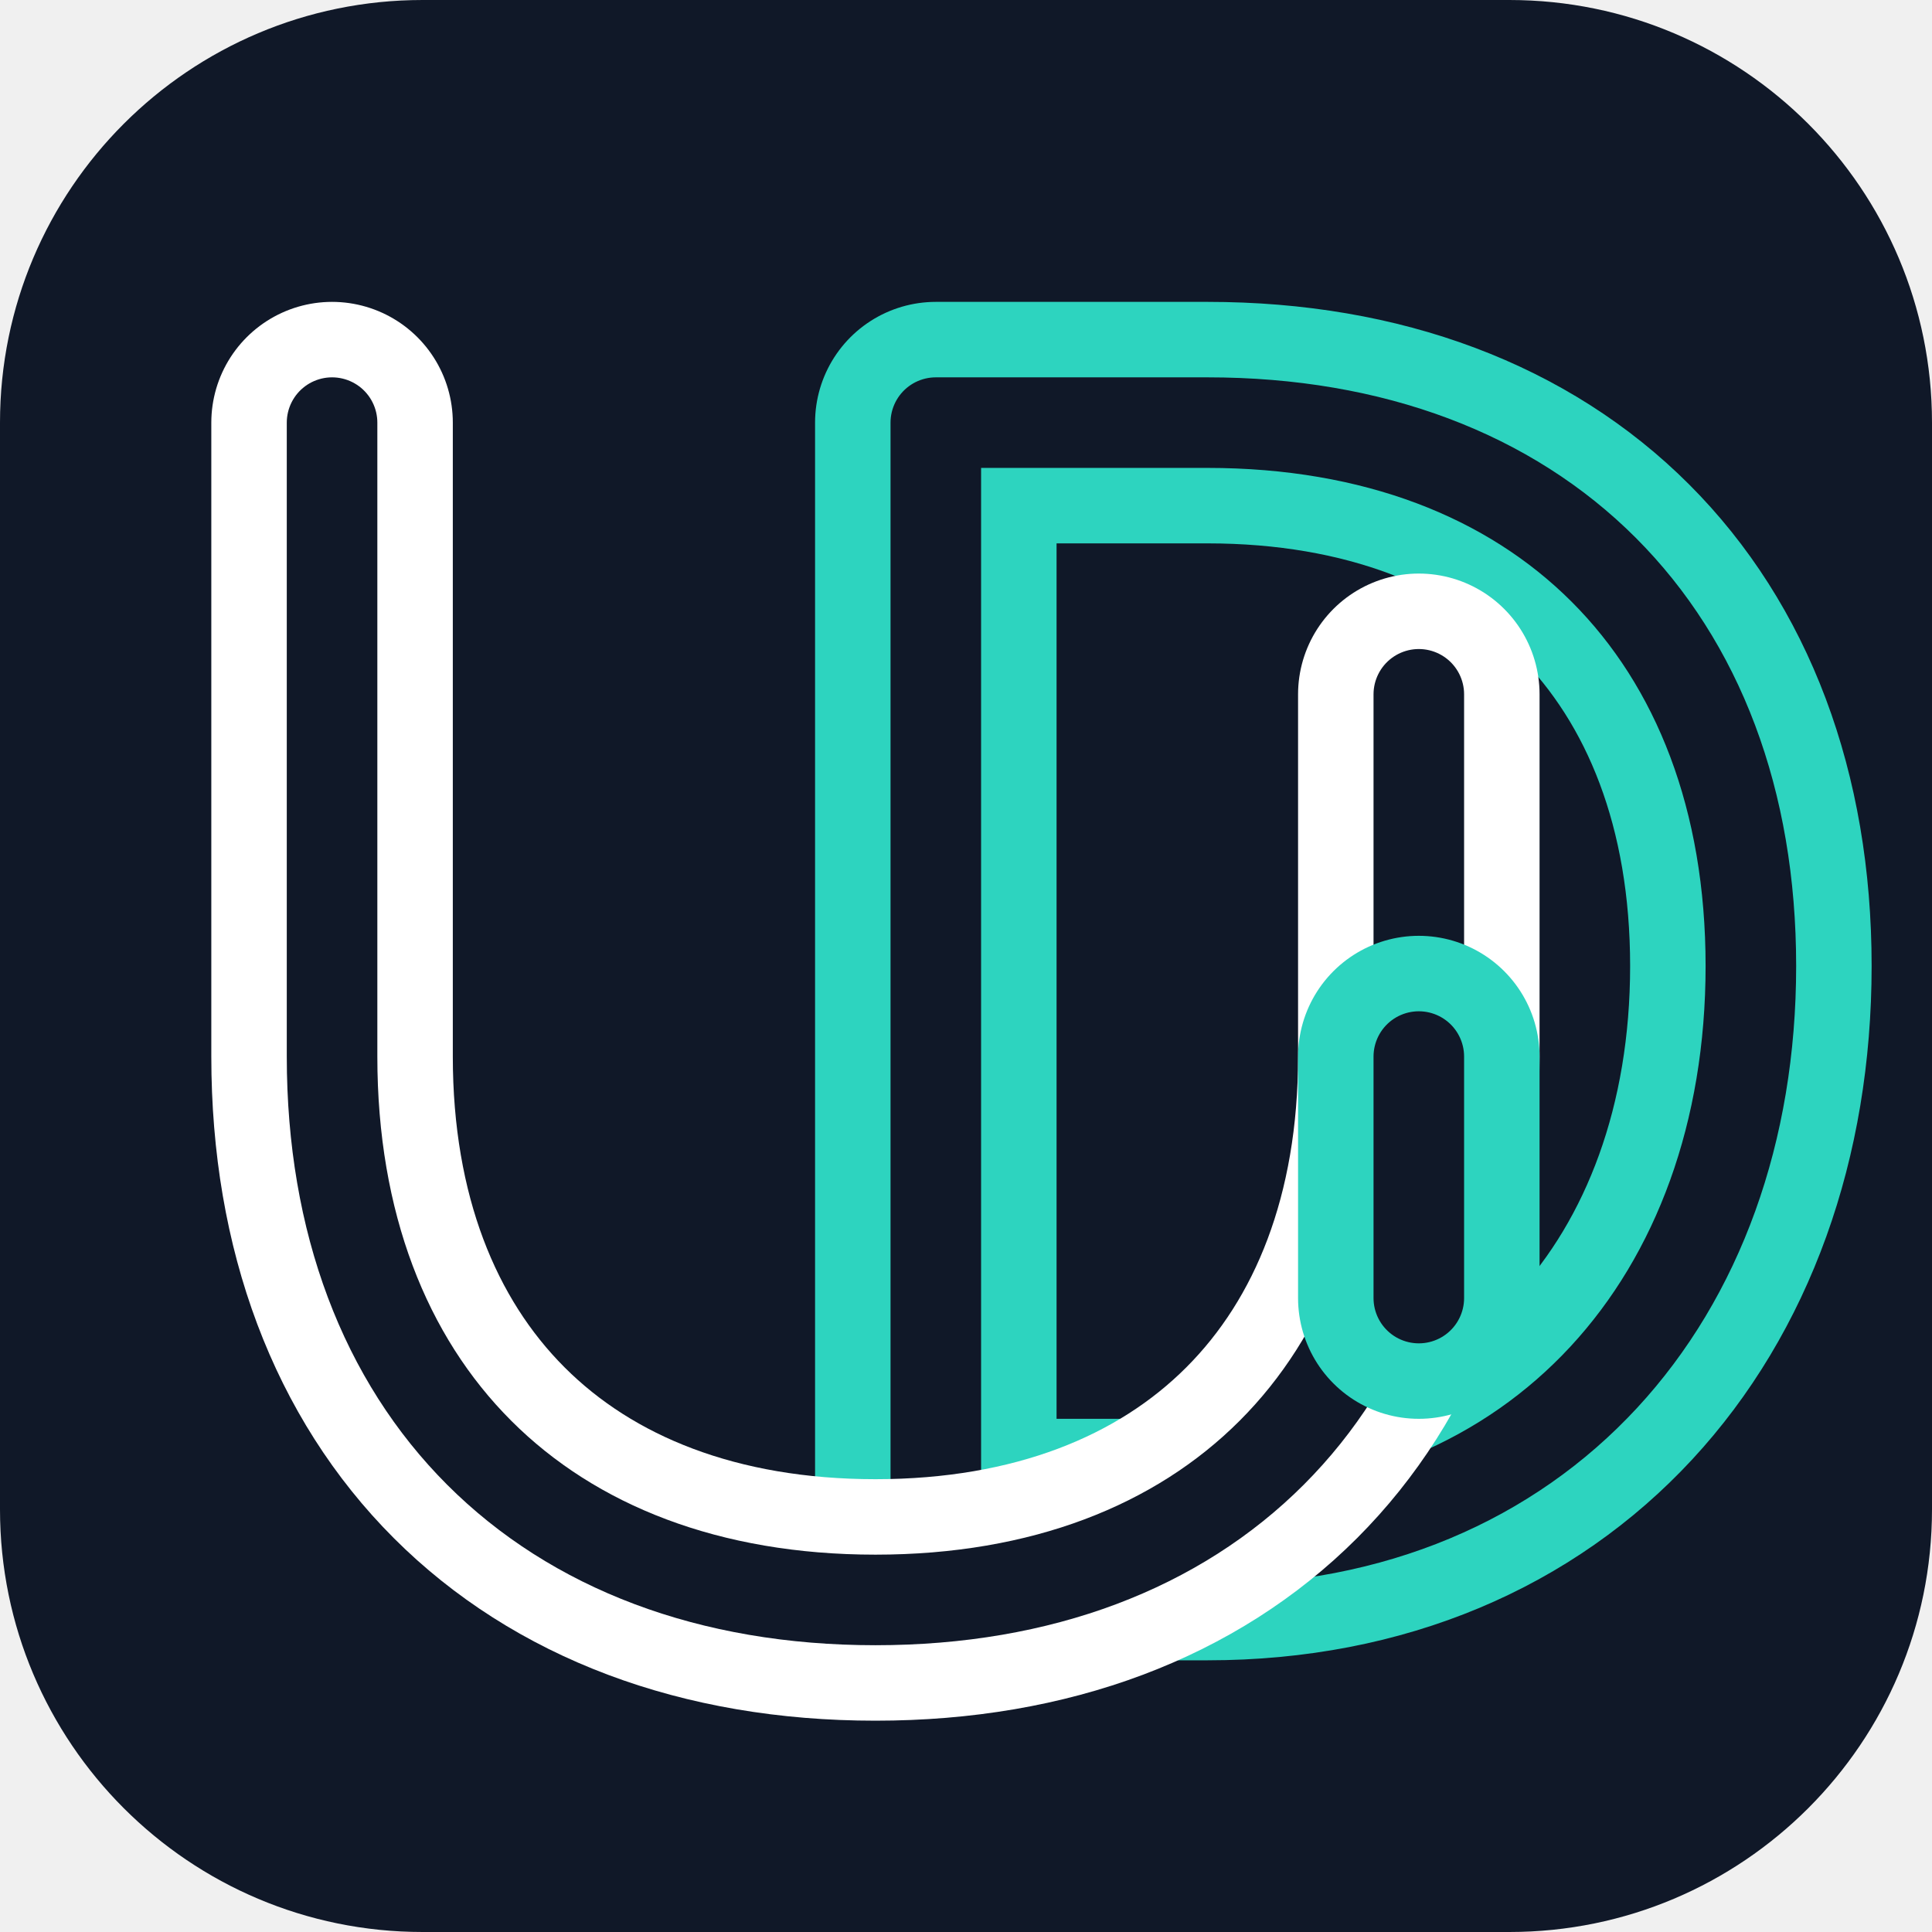
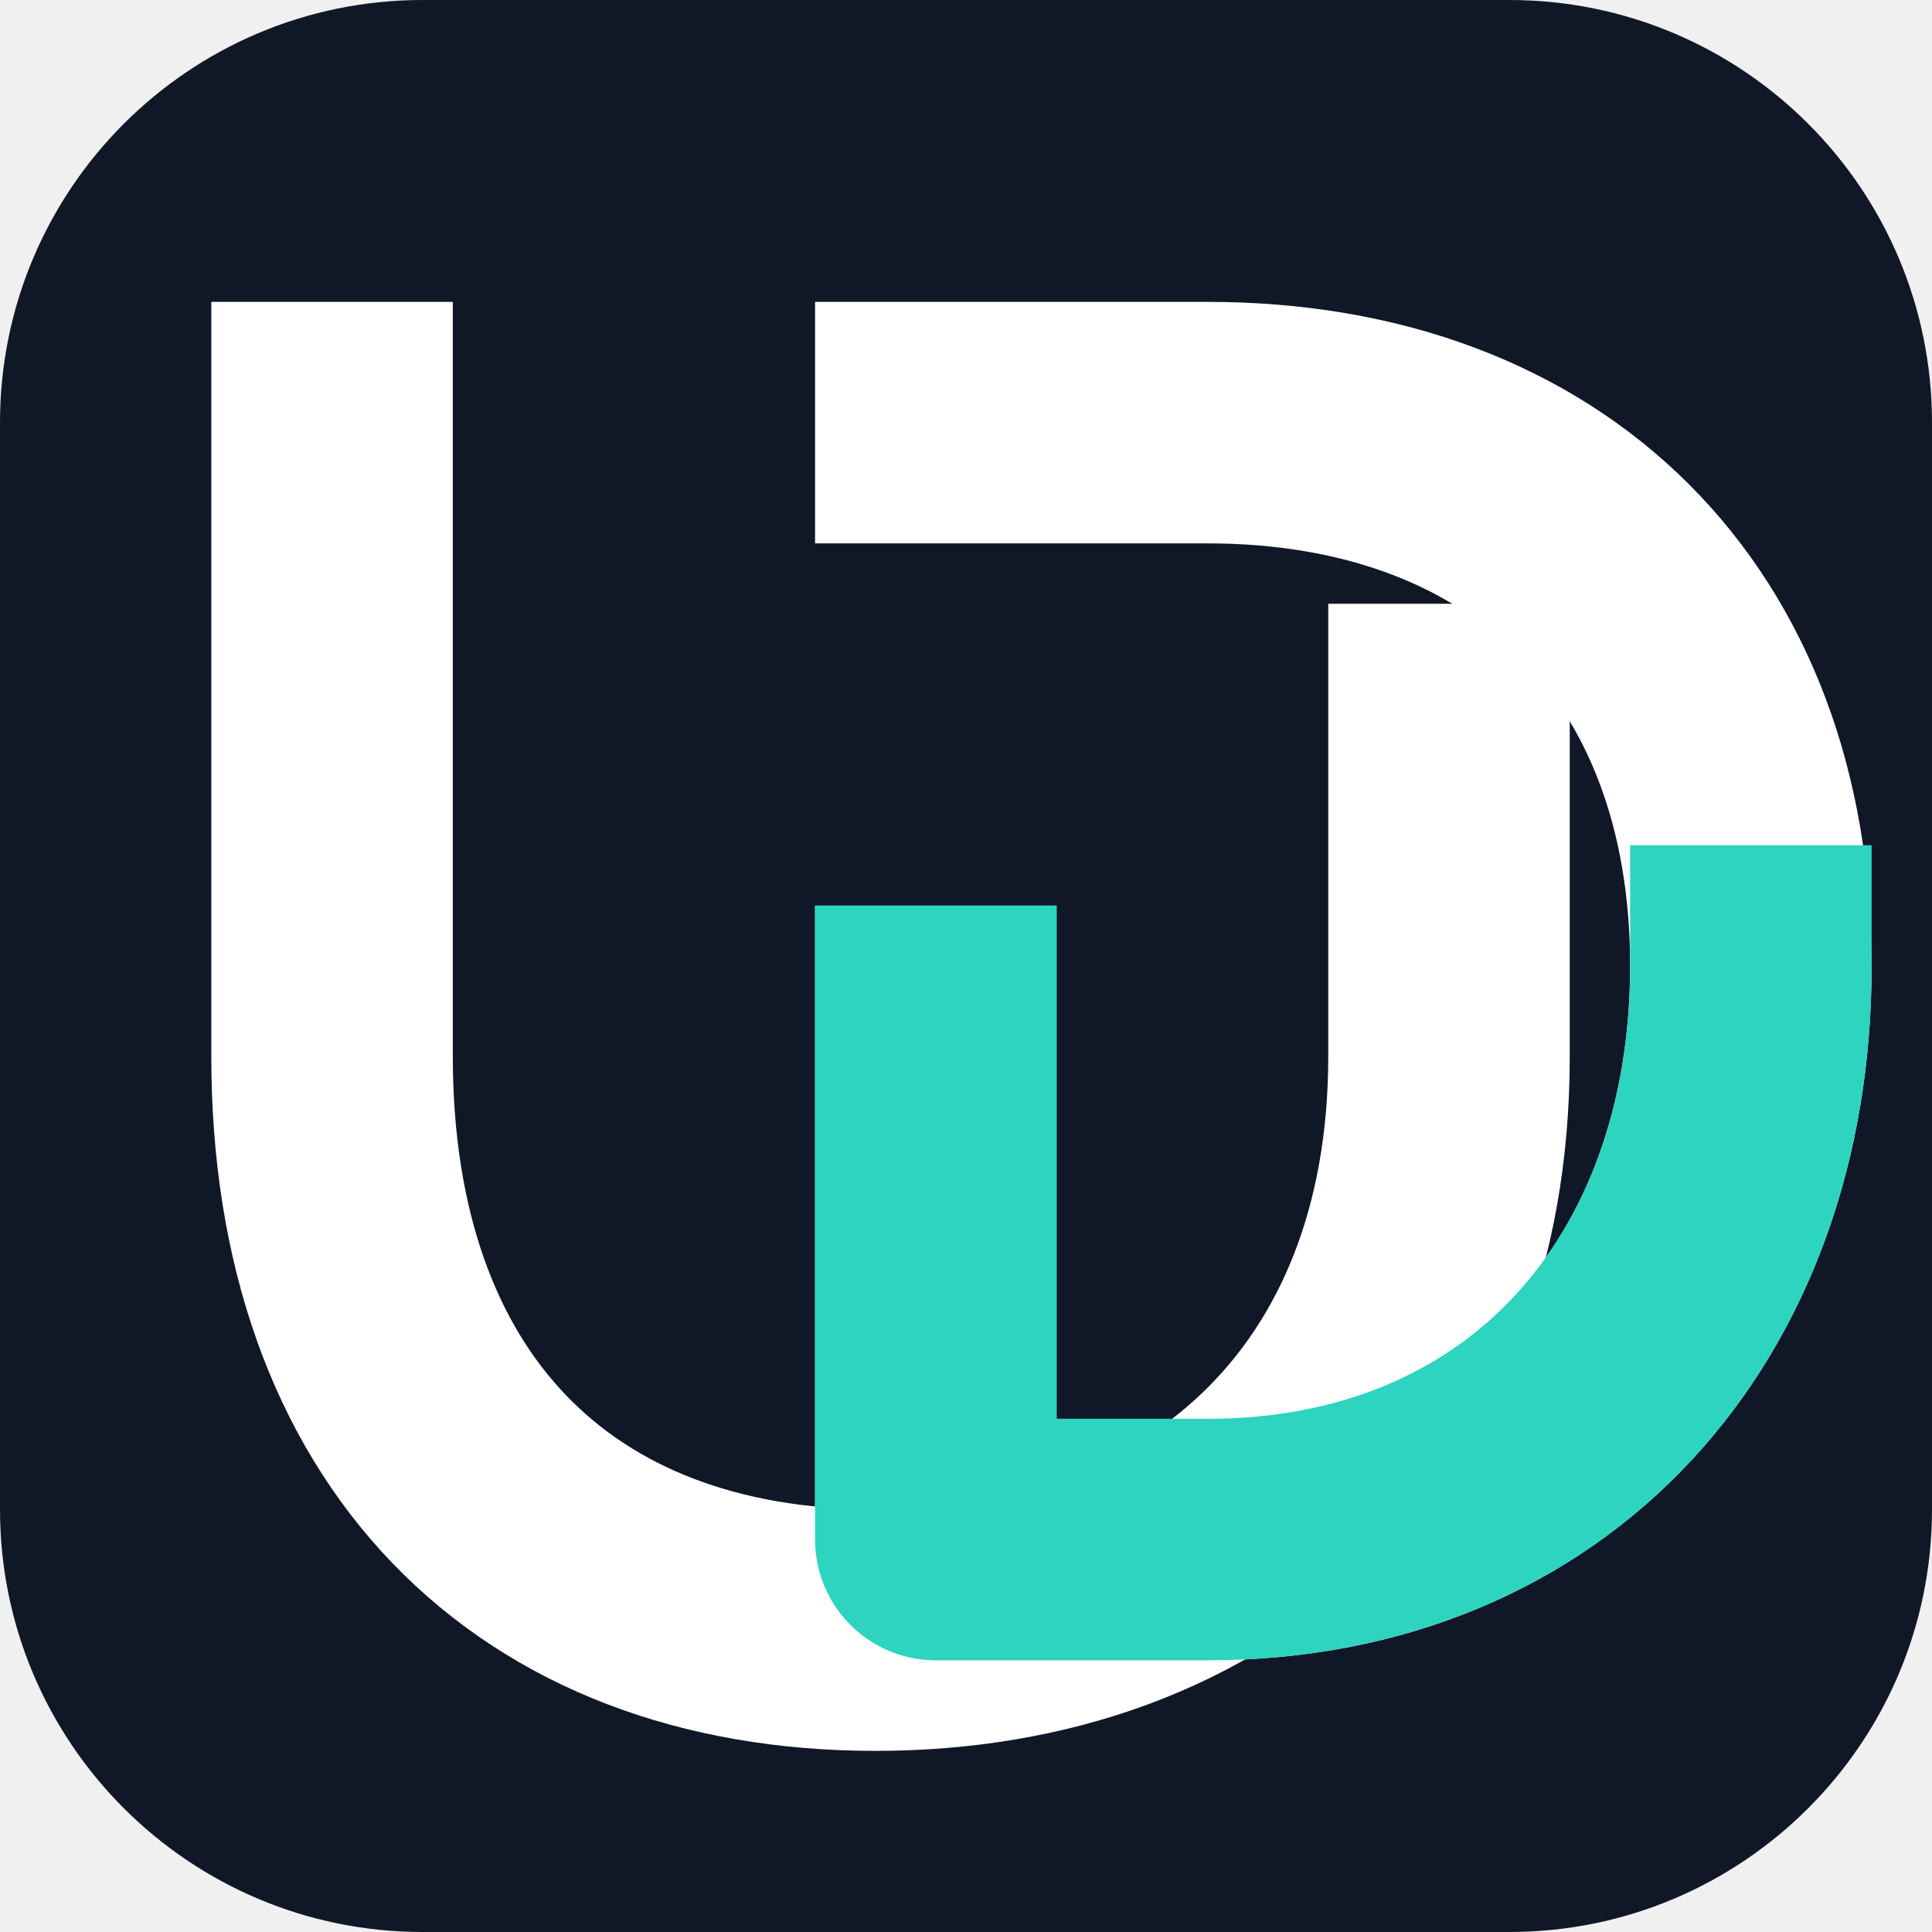
<svg xmlns="http://www.w3.org/2000/svg" viewBox="0 0 64 64" role="img" aria-labelledby="brandTitle">
  <rect width="64" height="64" rx="14" fill="#101828" />
-   <path d="M31 14v37M31 14h9c11 0 18 7 18 18s-7 19-18 19h-9" fill="none" stroke="#2dd4bf" stroke-width="8" stroke-linecap="round" stroke-linejoin="round" />
-   <path d="M31 14v37M31 14h9c11 0 18 7 18 18s-7 19-18 19h-9" fill="none" stroke="#101828" stroke-width="3" stroke-linecap="round" stroke-linejoin="round" />
-   <path d="M11 14v21c0 11 7 18 18 18s18-7 18-18V23" fill="none" stroke="#ffffff" stroke-width="8" stroke-linecap="round" stroke-linejoin="round" />
-   <path d="M11 14v21c0 11 7 18 18 18s18-7 18-18V23" fill="none" stroke="#101828" stroke-width="3" stroke-linecap="round" stroke-linejoin="round" />
-   <path d="M47 35v8" fill="none" stroke="#2dd4bf" stroke-width="8" stroke-linecap="round" />
-   <path d="M47 35v8" fill="none" stroke="#101828" stroke-width="3" stroke-linecap="round" />
+   <path d="M11 14v21c0 12 7 19 18 19s19-7 19-19V24" fill="none" stroke="#fff" stroke-width="8" stroke-linecap="square" stroke-linejoin="round" />
+   <path d="M31 14h9c11 0 18 7 18 18s-7 19-18 19h-9V34" fill="none" stroke="#fff" stroke-width="8" stroke-linecap="square" stroke-linejoin="round" />
+   <path d="M31 34v17h9c11 0 18-8 18-19" fill="none" stroke="#2dd4bf" stroke-width="8" stroke-linecap="square" stroke-linejoin="round" />
</svg>
